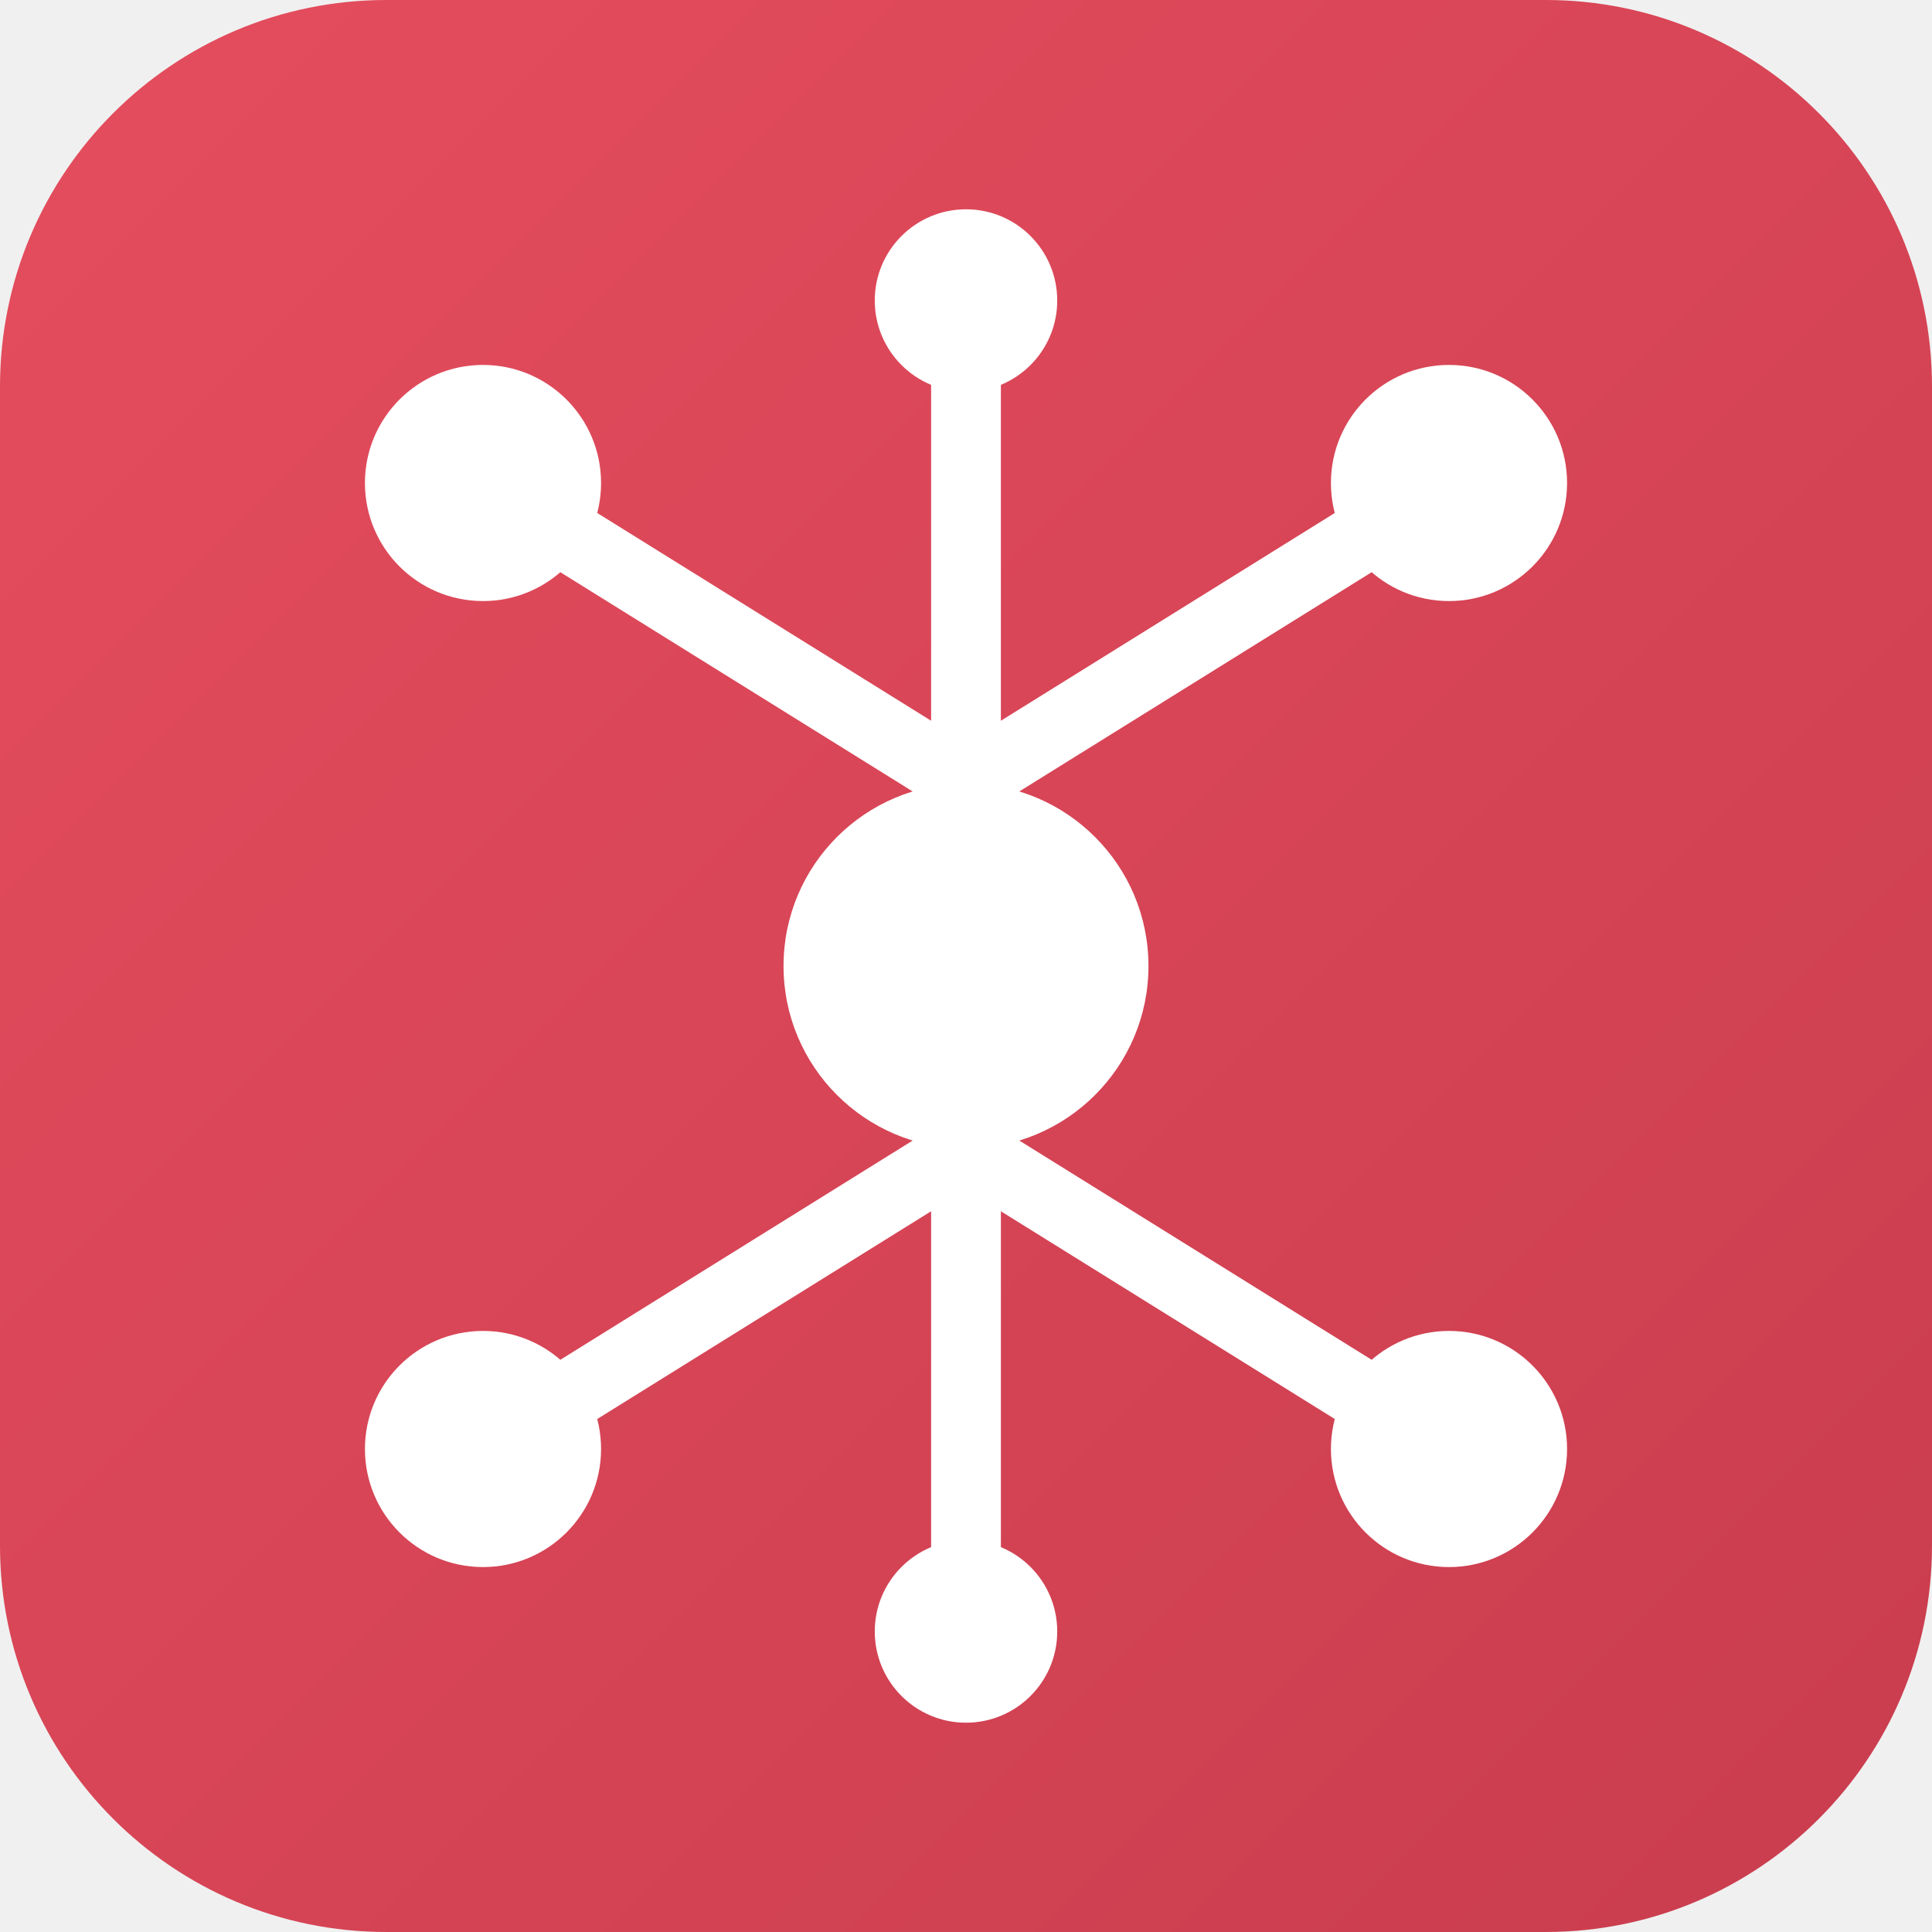
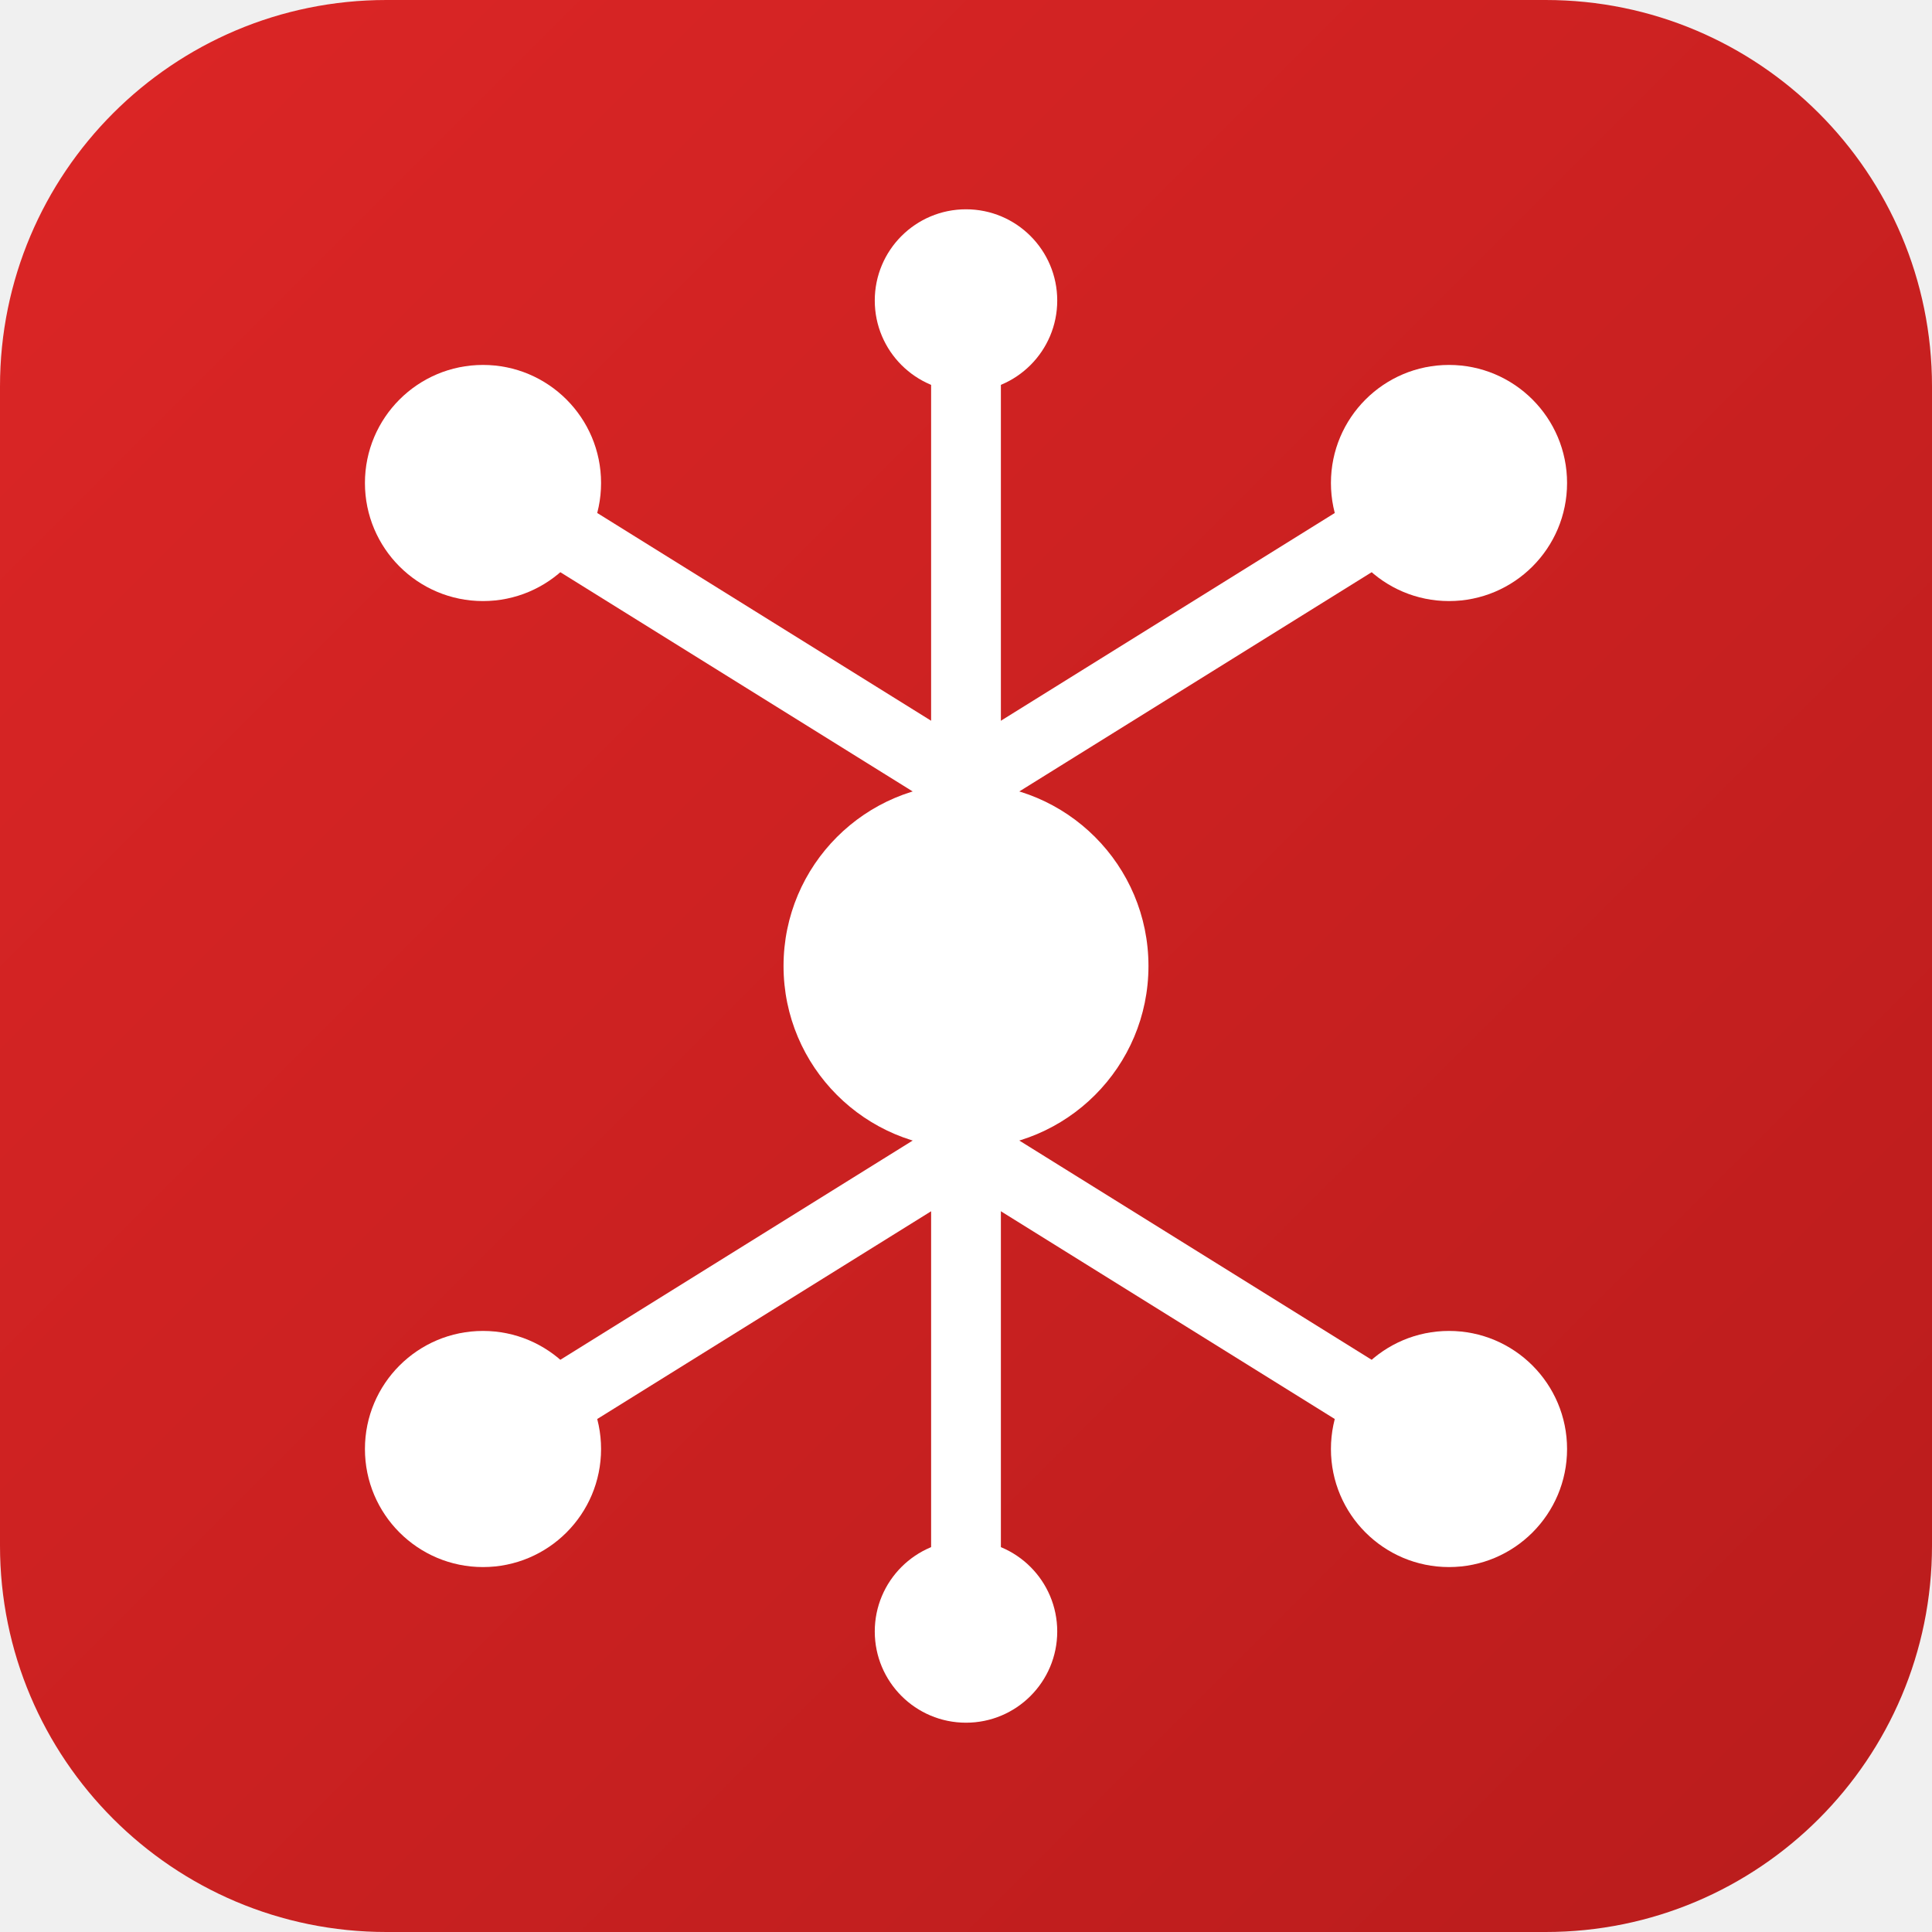
<svg xmlns="http://www.w3.org/2000/svg" width="180" height="180" viewBox="0 0 180 180" fill="none">
  <rect width="180" height="180" rx="36" fill="url(#gradient)" />
  <circle cx="90" cy="90" r="17" fill="white" />
  <circle cx="45" cy="45" r="11" fill="white" />
  <circle cx="135" cy="45" r="11" fill="white" />
  <circle cx="45" cy="135" r="11" fill="white" />
  <circle cx="135" cy="135" r="11" fill="white" />
  <circle cx="90" cy="28" r="8.5" fill="white" />
  <circle cx="90" cy="152" r="8.5" fill="white" />
  <line x1="90" y1="73" x2="45" y2="45" stroke="white" stroke-width="6.5" stroke-linecap="round" />
  <line x1="90" y1="73" x2="135" y2="45" stroke="white" stroke-width="6.5" stroke-linecap="round" />
  <line x1="90" y1="107" x2="45" y2="135" stroke="white" stroke-width="6.5" stroke-linecap="round" />
  <line x1="90" y1="107" x2="135" y2="135" stroke="white" stroke-width="6.5" stroke-linecap="round" />
  <line x1="90" y1="73" x2="90" y2="28" stroke="white" stroke-width="6.5" stroke-linecap="round" />
  <line x1="90" y1="107" x2="90" y2="152" stroke="white" stroke-width="6.5" stroke-linecap="round" />
  <defs>
    <linearGradient id="gradient" x1="0" y1="0" x2="180" y2="180" gradientUnits="userSpaceOnUse">
-       <stop stop-color="#E54D5E" />
-       <stop offset="1" stop-color="#C93D4E" />
+       <stop stop-color="#DC2626" />
+       <stop offset="1" stop-color="#B91C1C" />
    </linearGradient>
  </defs>
</svg>
